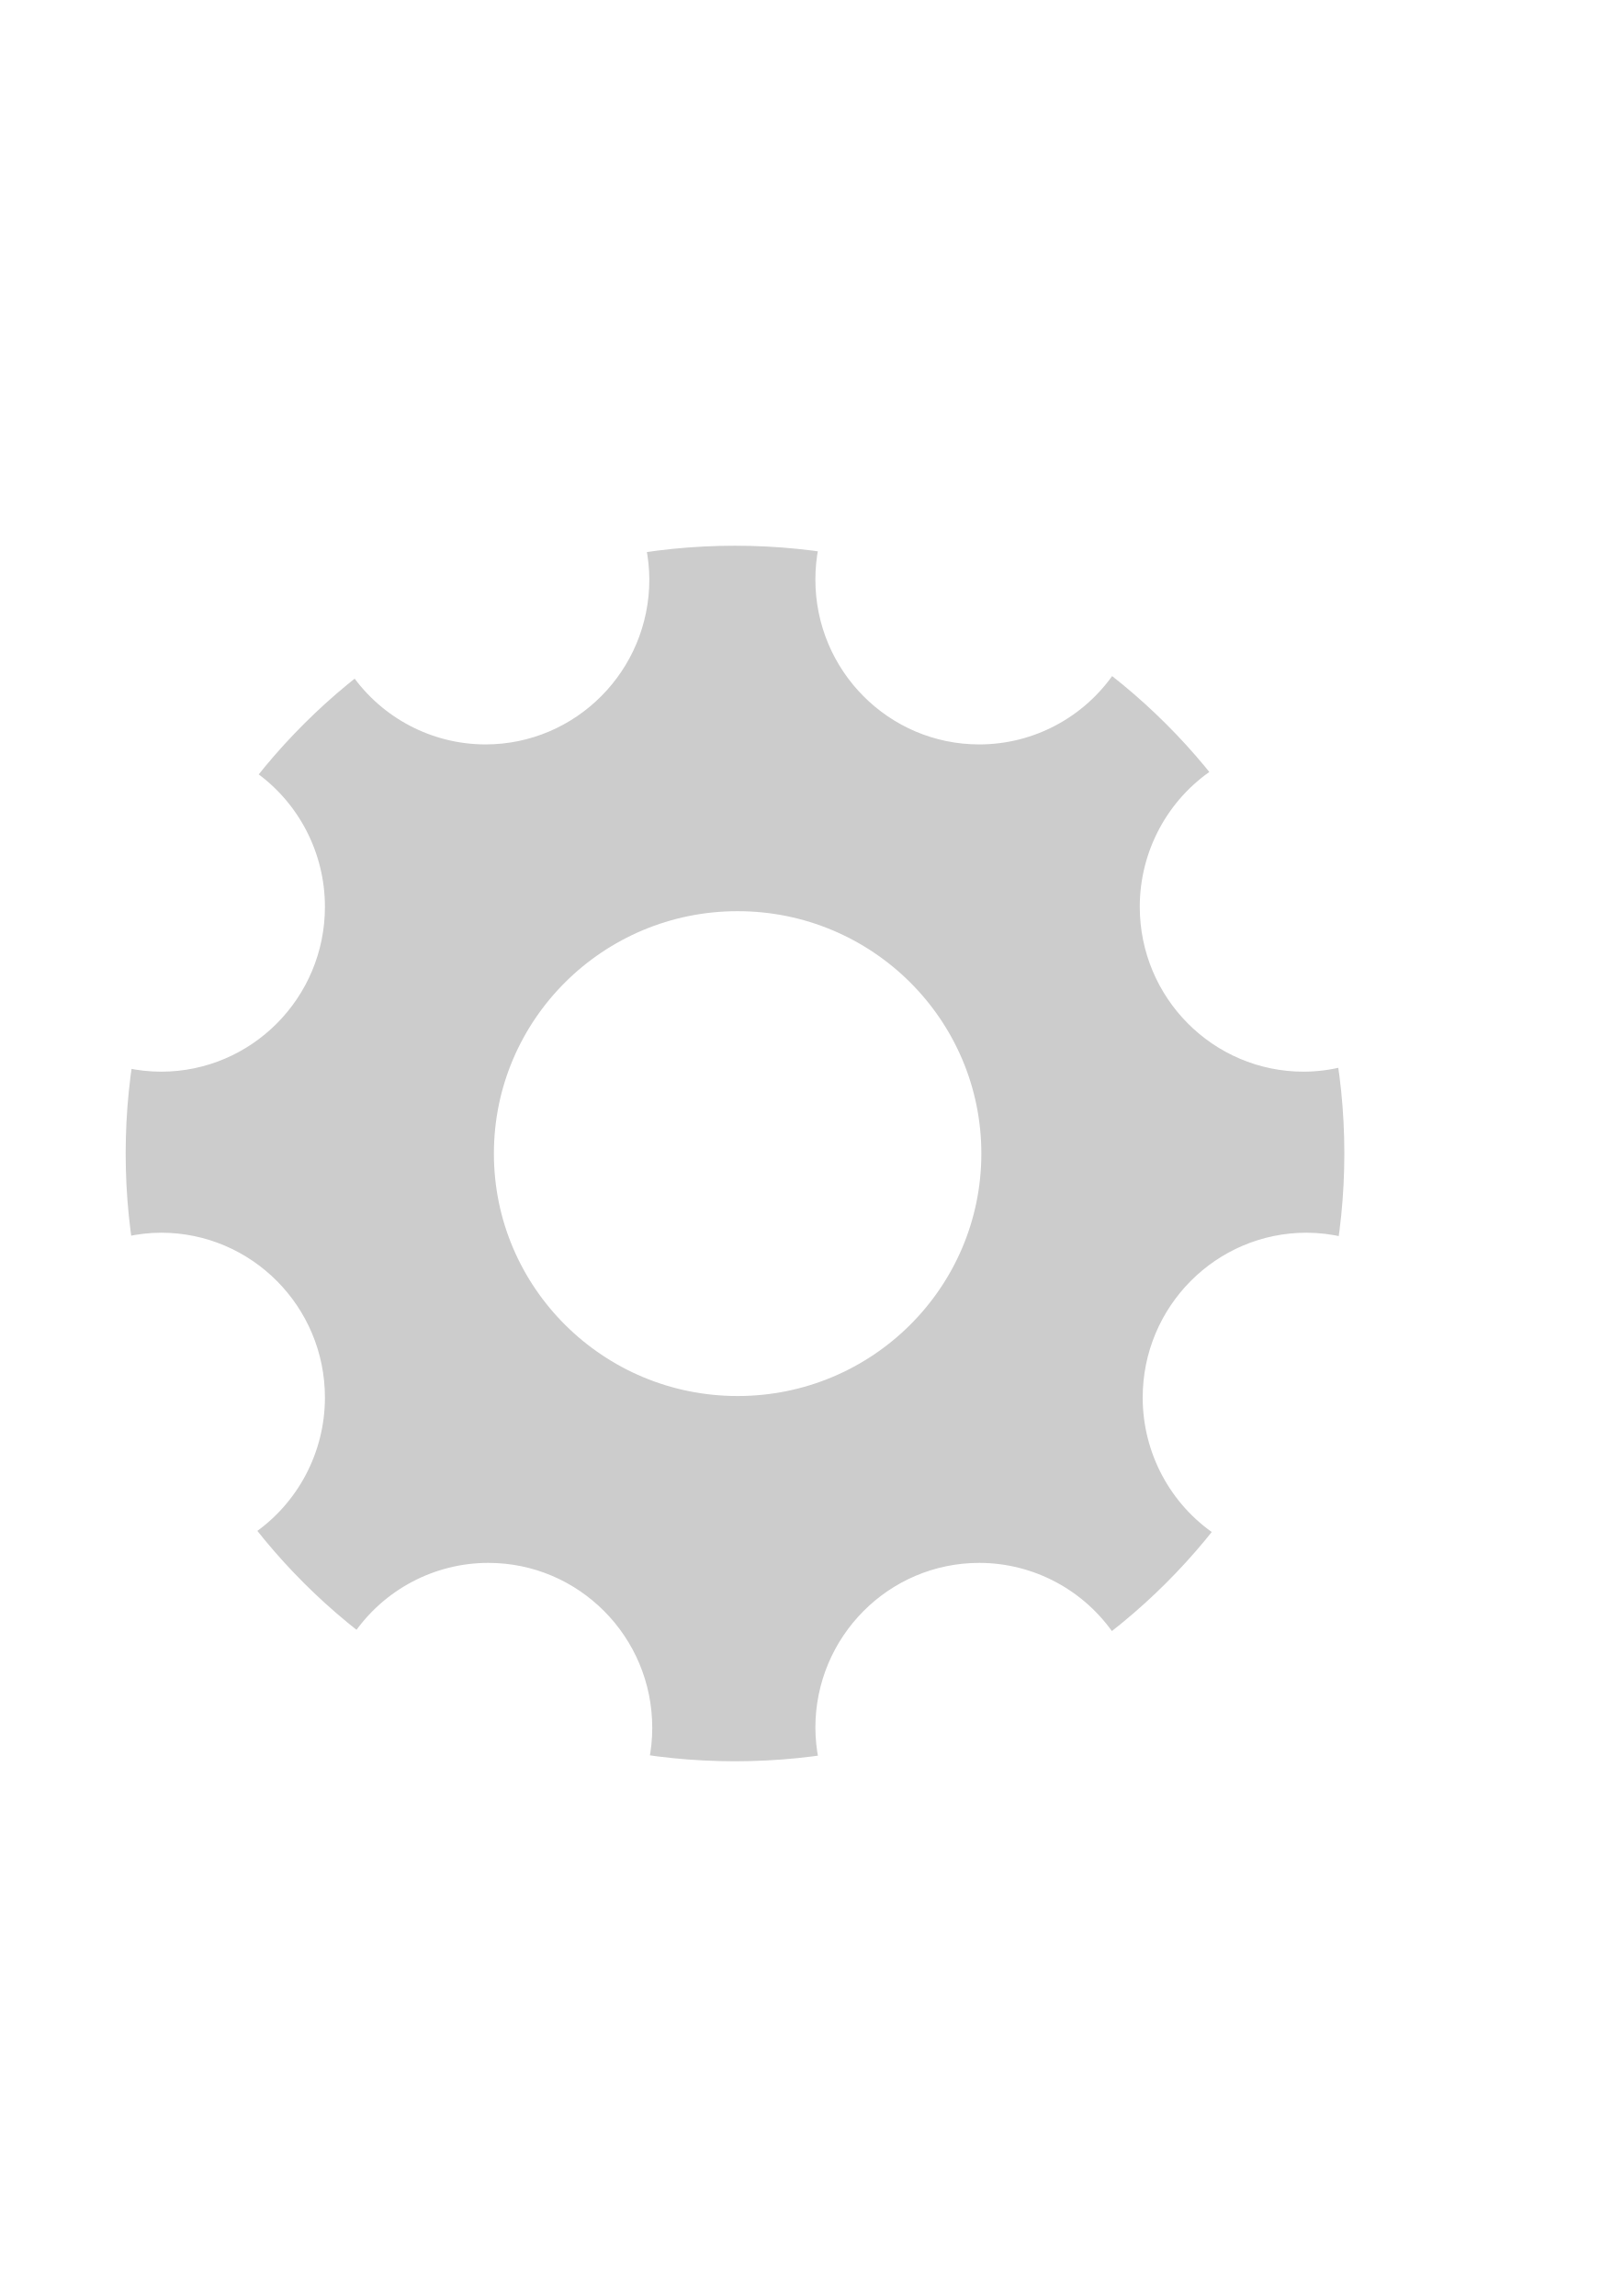
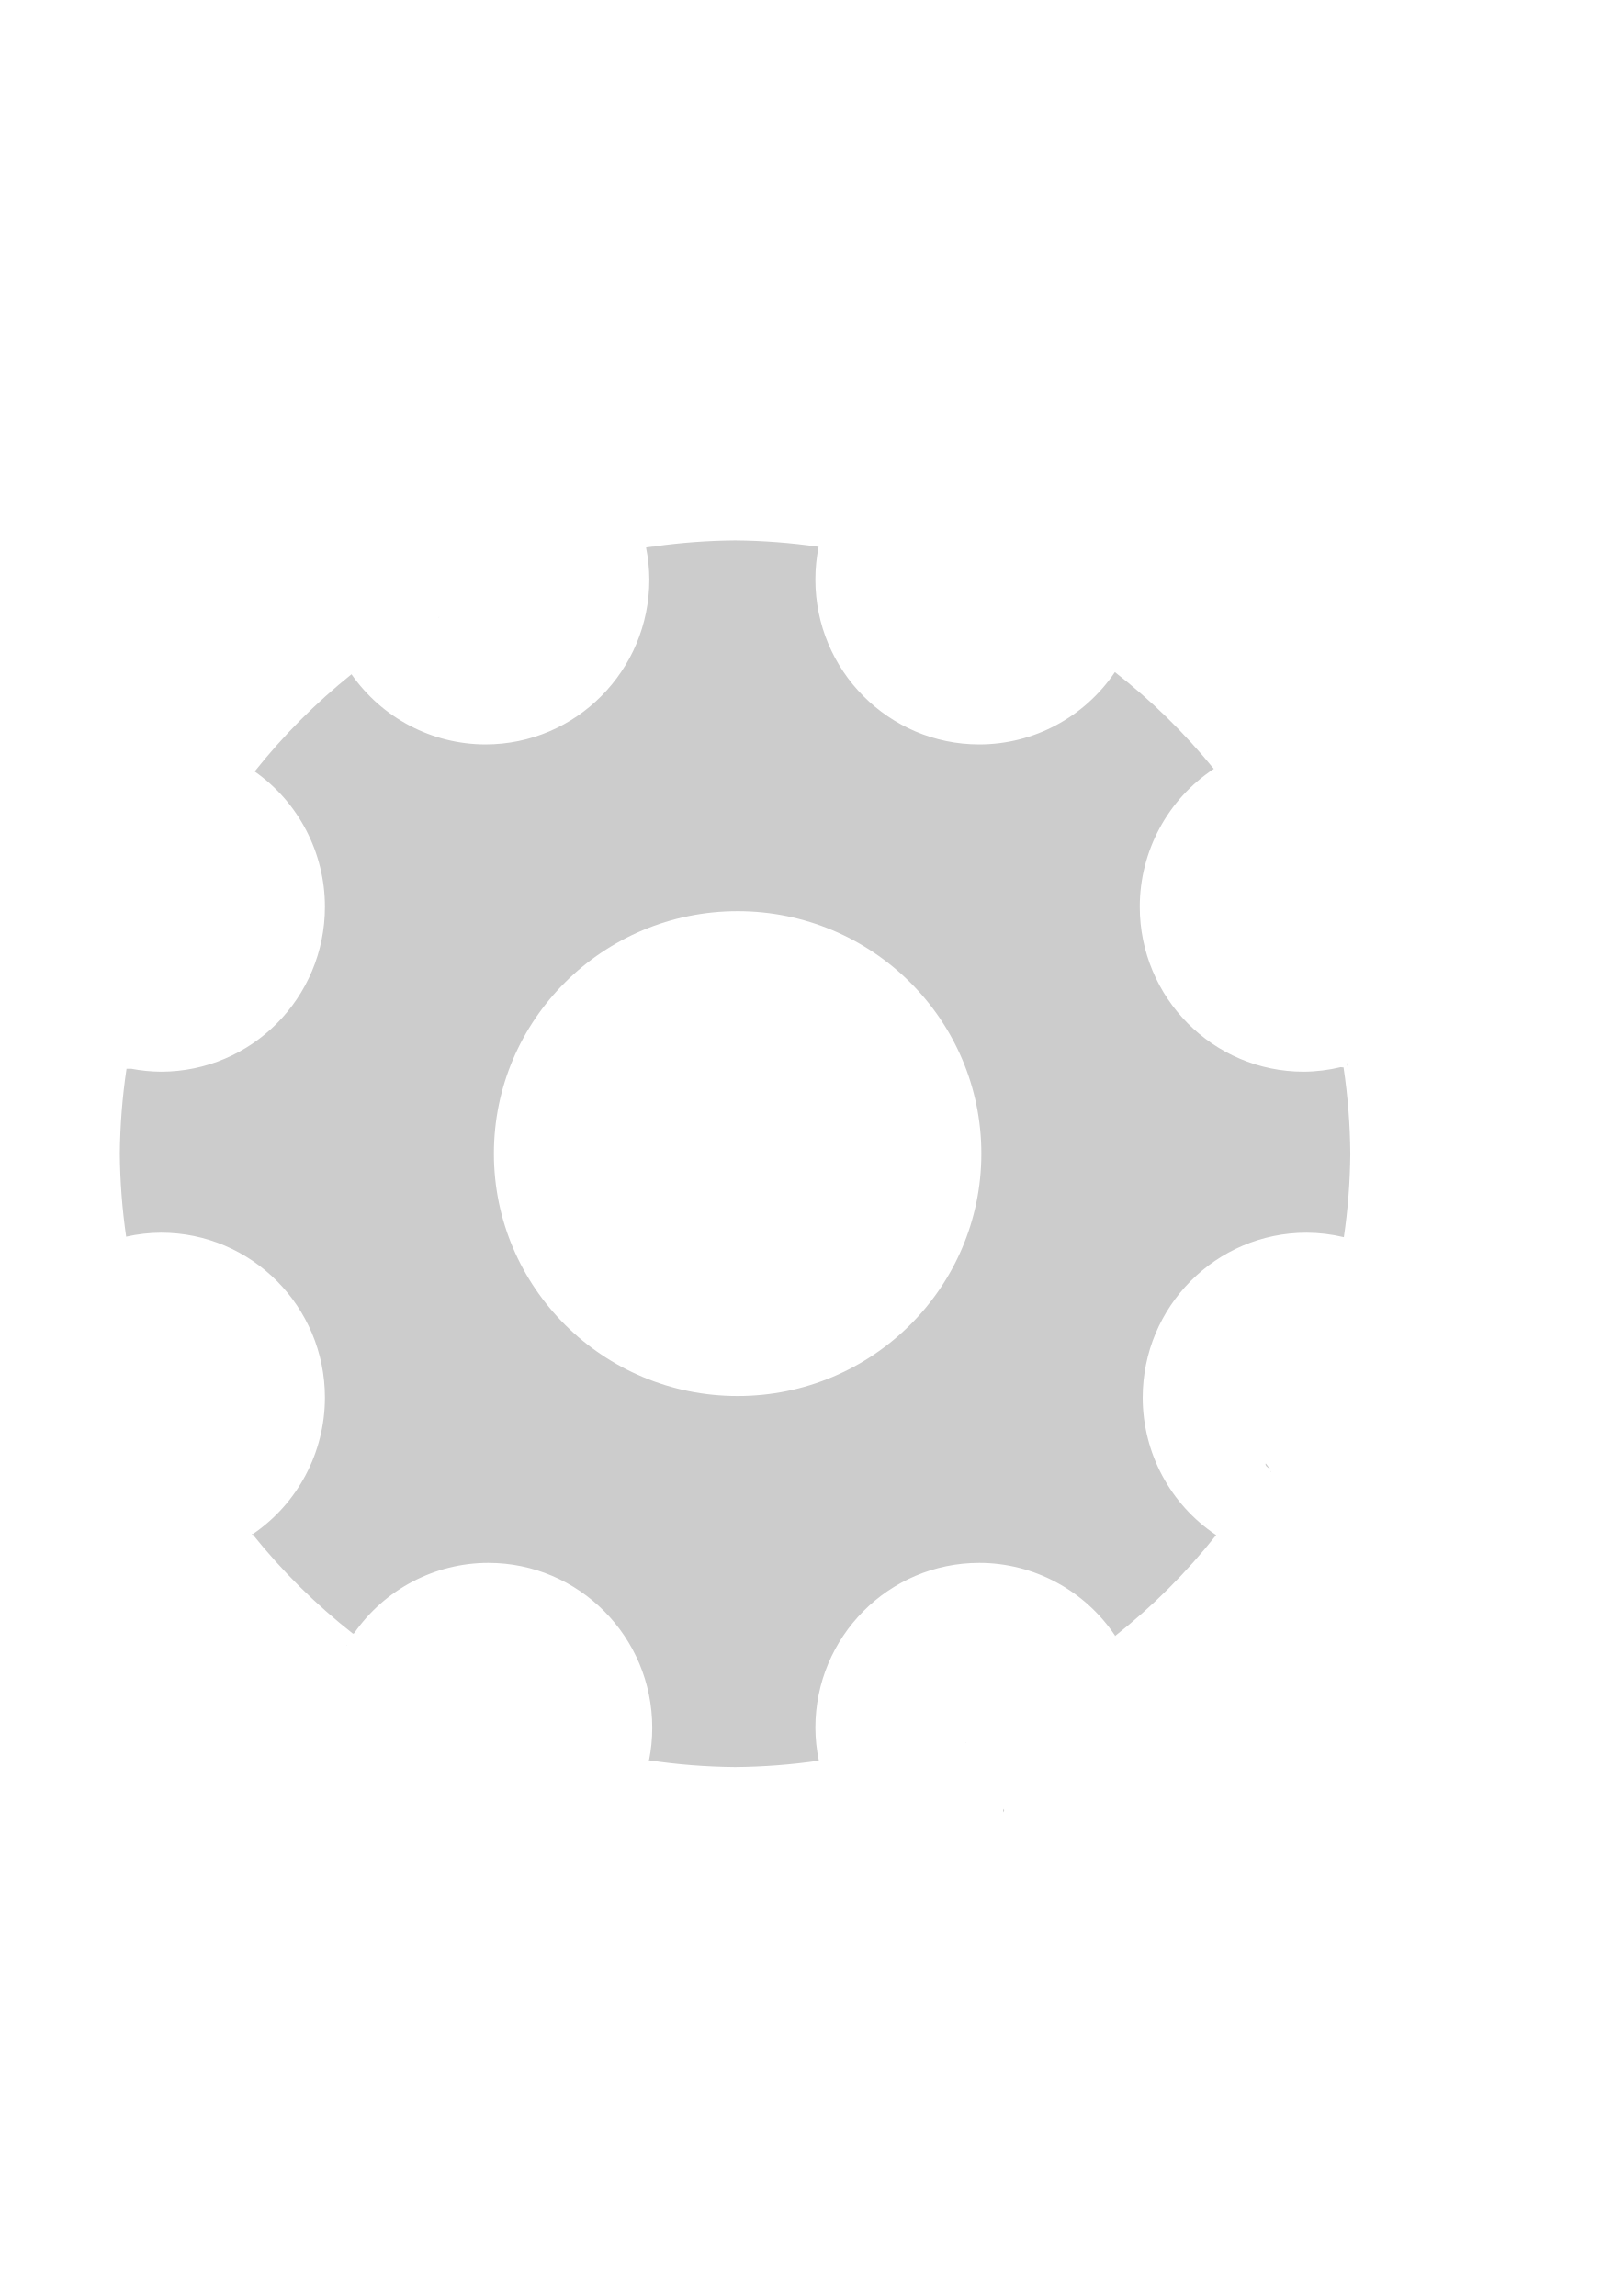
<svg xmlns="http://www.w3.org/2000/svg" width="210mm" height="297mm" viewBox="0 0 210 297" version="1.1" id="svg5185">
  <defs id="defs5179">
    <clipPath clipPathUnits="userSpaceOnUse" id="clipPath6752">
      <ellipse style="opacity:1;fill:#ff0000;stroke:none;stroke-width:1.026;stroke-opacity:1" id="ellipse6754" cx="359.286" cy="563.948" rx="297.857" ry="297.143" />
    </clipPath>
  </defs>
  <g id="layer1">
-     <path style="fill:#cccccc;stroke:none;stroke-width:0.555;stroke-opacity:1" d="M 237.275 202.67 A 80.132 80.639 0 0 0 157.143 283.309 A 80.132 80.639 0 0 0 171.818 329.656 A 300.742 299.874 0 0 1 315.803 267.643 A 80.132 80.639 0 0 0 237.275 202.67 z M 315.803 267.643 A 80.132 80.639 0 0 1 317.406 283.309 A 80.132 80.639 0 0 1 237.275 363.949 A 80.132 80.639 0 0 1 171.818 329.656 A 300.742 299.874 0 0 0 124.5 377.178 A 80.132 80.639 0 0 1 158.834 443.309 A 80.132 80.639 0 0 1 78.703 523.949 A 80.132 80.639 0 0 1 61.896 522.113 A 300.742 299.874 0 0 0 58.572 564.074 A 300.742 299.874 0 0 0 61.678 604.613 A 80.132 80.639 0 0 1 78.703 602.67 A 80.132 80.639 0 0 1 158.834 683.309 A 80.132 80.639 0 0 1 123.467 750.107 A 300.742 299.874 0 0 0 172.795 798.906 A 80.132 80.639 0 0 1 238.703 764.1 A 80.132 80.639 0 0 1 318.834 844.738 A 80.132 80.639 0 0 1 317.256 860.637 A 300.742 299.874 0 0 0 359.314 863.947 A 300.742 299.874 0 0 0 400.268 860.816 A 80.132 80.639 0 0 1 398.572 844.738 A 80.132 80.639 0 0 1 478.703 764.1 A 80.132 80.639 0 0 1 545.139 799.771 A 300.742 299.874 0 0 0 594.488 750.498 A 80.132 80.639 0 0 1 558.572 683.309 A 80.132 80.639 0 0 1 638.703 602.67 A 80.132 80.639 0 0 1 656.908 604.865 A 300.742 299.874 0 0 0 660.057 564.074 A 300.742 299.874 0 0 0 656.697 521.465 A 80.132 80.639 0 0 1 637.275 523.949 A 80.132 80.639 0 0 1 557.143 443.309 A 80.132 80.639 0 0 1 593.342 375.91 A 300.742 299.874 0 0 0 544.986 328.6 A 80.132 80.639 0 0 1 478.703 363.949 A 80.132 80.639 0 0 1 398.572 283.309 A 80.132 80.639 0 0 1 400.162 267.328 A 300.742 299.874 0 0 0 359.314 264.199 A 300.742 299.874 0 0 0 315.803 267.643 z M 400.162 267.328 A 300.742 299.874 0 0 1 544.986 328.6 A 80.132 80.639 0 0 0 558.834 283.309 A 80.132 80.639 0 0 0 478.703 202.67 A 80.132 80.639 0 0 0 400.162 267.328 z M 593.342 375.91 A 300.742 299.874 0 0 1 656.697 521.465 A 80.132 80.639 0 0 0 717.406 443.309 A 80.132 80.639 0 0 0 637.275 362.67 A 80.132 80.639 0 0 0 593.342 375.91 z M 656.908 604.865 A 300.742 299.874 0 0 1 594.488 750.498 A 80.132 80.639 0 0 0 638.703 763.949 A 80.132 80.639 0 0 0 718.834 683.309 A 80.132 80.639 0 0 0 656.908 604.865 z M 545.139 799.771 A 300.742 299.874 0 0 1 400.268 860.816 A 80.132 80.639 0 0 0 478.703 925.377 A 80.132 80.639 0 0 0 558.834 844.738 A 80.132 80.639 0 0 0 545.139 799.771 z M 317.256 860.637 A 300.742 299.874 0 0 1 172.795 798.906 A 80.132 80.639 0 0 0 158.572 844.738 A 80.132 80.639 0 0 0 238.703 925.377 A 80.132 80.639 0 0 0 317.256 860.637 z M 123.467 750.107 A 300.742 299.874 0 0 1 61.678 604.613 A 80.132 80.639 0 0 0 -1.428 683.309 A 80.132 80.639 0 0 0 78.703 763.949 A 80.132 80.639 0 0 0 123.467 750.107 z M 61.896 522.113 A 300.742 299.874 0 0 1 124.5 377.178 A 80.132 80.639 0 0 0 78.703 362.67 A 80.132 80.639 0 0 0 -1.428 443.309 A 80.132 80.639 0 0 0 61.896 522.113 z M 360.566 445.479 A 119.137 118.52 0 0 1 479.703 564 A 119.137 118.52 0 0 1 360.566 682.52 A 119.137 118.52 0 0 1 241.428 564 A 119.137 118.52 0 0 1 360.566 445.479 z " transform="scale(0.2645833)" id="path5738" clip-path="url(#clipPath6752)" />
+     <path id="path5738" transform="scale(0.2645833)" style="fill:#cccccc;stroke:none;stroke-width:0.555;stroke-opacity:1" d="m 359.314,264.199 a 300.742,299.874 0 0 0 -39.336,2.902 c 0.018,0.029 0.035,0.059 0.055,0.086 -0.393,0.014 -0.785,0.042 -1.178,0.06 a 300.742,299.874 0 0 0 -2.857,0.369 c -0.017,0.012 -0.036,0.025 -0.078,0.039 -0.031,0.041 -0.065,0.079 -0.098,0.119 a 80.132,80.639 0 0 1 1.584,15.533 80.132,80.639 0 0 1 -80.131,80.641 80.132,80.639 0 0 1 -65.457,-34.293 300.742,299.874 0 0 0 -47.309,47.51 c 0.003,0.003 0.021,0.006 0.037,0.025 0.013,0.03 0.005,0.018 0.012,0.031 a 80.132,80.639 0 0 1 34.275,66.086 80.132,80.639 0 0 1 -80.131,80.641 80.132,80.639 0 0 1 -14.514,-1.43 h -2.334 a 300.742,299.874 0 0 0 -3.283,41.555 300.742,299.874 0 0 0 3.105,40.539 80.132,80.639 0 0 1 17.025,-1.943 80.132,80.639 0 0 1 80.131,80.639 80.132,80.639 0 0 1 -35.367,66.799 300.742,299.874 0 0 0 49.098,48.611 c 0.164,-0.076 0.345,-0.146 0.537,-0.215 a 80.132,80.639 0 0 1 65.602,-34.404 80.132,80.639 0 0 1 80.131,80.639 80.132,80.639 0 0 1 -1.578,15.898 300.742,299.874 0 0 0 42.059,3.311 300.742,299.874 0 0 0 40.947,-3.131 c 0.002,-10e-4 0.004,0.001 0.006,-0.002 a 80.132,80.639 0 0 1 0,-0.002 80.132,80.639 0 0 1 -1.695,-16.074 80.132,80.639 0 0 1 80.131,-80.639 80.132,80.639 0 0 1 66.436,35.672 300.742,299.874 0 0 0 49.35,-49.273 80.132,80.639 0 0 1 -35.916,-67.189 80.132,80.639 0 0 1 80.131,-80.639 80.132,80.639 0 0 1 18.205,2.195 300.742,299.874 0 0 0 3.148,-40.791 300.742,299.874 0 0 0 -3.311,-42.238 c -0.083,-9.3e-4 -0.167,-0.005 -0.25,-0.004 -0.396,0.005 -0.744,-0.038 -1.053,-0.113 a 80.132,80.639 0 0 1 -18.168,2.23 80.132,80.639 0 0 1 -80.133,-80.641 80.132,80.639 0 0 1 36.195,-67.396 c 3e-5,-0.002 0,-0.004 0,-0.006 a 300.742,299.874 0 0 0 0,-0.002 300.742,299.874 0 0 0 -48.35,-47.303 300.742,299.874 0 0 0 -0.002,0 80.132,80.639 0 0 1 -0.002,0 80.132,80.639 0 0 1 -66.281,35.348 80.132,80.639 0 0 1 -80.131,-80.641 80.132,80.639 0 0 1 1.59,-15.979 v -0.002 a 300.742,299.874 0 0 0 -0.002,0 300.742,299.874 0 0 0 -40.846,-3.129 z m 235.174,486.299 a 80.132,80.639 0 0 0 0.012,0.008 c -3.3e-4,-0.004 3.8e-4,-0.002 0,-0.006 0.003,-0.015 0.007,-0.018 0.01,-0.029 a 300.742,299.874 0 0 1 -0.021,0.027 z m -49.35,49.273 a 300.742,299.874 0 0 1 -0.143,0.1 c 0.013,0.005 0.036,9.9e-4 0.039,0.016 0.019,0.093 0.028,0.292 0.035,0.486 -0.002,-0.21 -0.009,0.074 -0.006,-0.459 8e-5,-0.008 0.016,-0.004 0.019,-0.004 0.046,-0.002 0.091,-0.003 0.137,-0.004 a 80.132,80.639 0 0 0 -0.082,-0.135 z m -227.883,60.865 a 300.742,299.874 0 0 1 -0.529,-0.104 c 0.003,0.008 0.007,0.013 0.01,0.021 0.161,0.071 0.318,0.173 0.467,0.305 a 80.132,80.639 0 0 0 0.053,-0.223 z M 123.467,750.107 a 300.742,299.874 0 0 1 -0.242,-0.342 c -0.038,0.206 -0.108,0.412 -0.209,0.619 a 80.132,80.639 0 0 0 0.451,-0.277 z M 61.678,604.613 a 80.132,80.639 0 0 0 -0.115,0.031 c 0.041,0.007 0.082,0.01 0.123,0.018 a 300.742,299.874 0 0 1 -0.008,-0.049 z M 171.818,329.656 a 300.742,299.874 0 0 1 0.027,-0.019 c -0.015,-0.001 -0.03,-0.002 -0.045,-0.004 a 80.132,80.639 0 0 0 0.018,0.023 z m 43.018,-28.1 c -1.149,0.496 -0.656,0.287 -0.559,0.32 a 300.742,299.874 0 0 1 0.559,-0.32 z m 330.143,27.037 0.008,0.004 a 80.132,80.639 0 0 0 0.002,-0.002 c -0.003,-5.7e-4 -0.007,0.001 -0.01,-0.002 z m 65.18,39.061 a 80.132,80.639 0 0 0 -0.191,0.072 c 0.057,0.015 0.106,0.025 0.164,0.041 0.009,-0.038 0.018,-0.075 0.027,-0.113 z m -16.73,8.203 a 80.132,80.639 0 0 0 -0.002,0.002 c 5.1e-4,0.005 -9.5e-4,0.011 0.002,0.016 l 0.002,0.002 c -3.6e-4,-0.007 -0.002,-0.013 -0.002,-0.019 z m 0.717,0.754 v 0.002 c 0.005,-5.8e-4 0.009,-6e-4 0.014,-0.002 0.005,-6.8e-4 -0.012,9.7e-4 -0.014,0 z m -0.019,0.051 c -0.008,0.014 -0.013,0.042 -0.027,0.072 l 0.002,0.002 c 0.005,-0.009 0.014,-0.022 0.019,-0.033 0.003,-0.01 0.006,-0.025 0.01,-0.029 -0.002,-0.004 9.1e-4,-0.01 -0.004,-0.012 z m -470.414,0.019 c 0.032,0.026 0.058,0.055 0.102,0.066 -0.008,0.001 -0.031,-0.001 -0.023,0.004 0.022,0.01 0.046,0.017 0.07,0.023 a 80.132,80.639 0 0 0 -0.148,-0.094 z m 0.236,0.148 c 3.9e-4,0.002 -8.5e-4,0.005 0.002,0.006 0.018,0.015 0.04,0.027 0.059,0.041 0.004,0.003 0.006,0.008 0.01,0.012 0.019,0.011 0.119,0.061 0.131,0.086 0.002,0.005 -0.022,-0.005 -0.018,-0.002 0.015,0.008 0.033,0.012 0.049,0.018 0.02,0.008 0.04,0.016 0.06,0.025 a 80.132,80.639 0 0 0 -0.293,-0.186 z m -0.391,0.256 c 0.007,0.009 0.013,0.018 0.019,0.027 0.002,-0.004 0.002,-0.009 0.004,-0.014 -0.007,-0.005 -0.016,-0.008 -0.023,-0.014 z m 237.01,68.393 A 119.137,118.52 0 0 1 479.703,564 119.137,118.52 0 0 1 360.566,682.52 119.137,118.52 0 0 1 241.428,564 119.137,118.52 0 0 1 360.566,445.479 Z M 658.375,519.709 c -0.006,0.063 -0.008,0.124 -0.014,0.188 0.018,0.019 0.035,0.038 0.055,0.055 0.008,-0.005 0.019,-0.012 0.027,-0.018 -0.003,-0.058 -10e-5,-0.112 -0.004,-0.17 -0.021,-0.019 -0.043,-0.036 -0.064,-0.055 z m -0.062,0.742 c -0.011,0.183 -0.013,0.356 -0.004,0.514 a 80.132,80.639 0 0 0 0.172,-0.053 c -0.002,-0.088 0.01,-0.135 0.004,-0.234 -0.071,-0.08 -0.12,-0.152 -0.172,-0.227 z m -1.311,84.67 c -0.006,0.003 -0.012,0.006 -0.018,0.01 0.002,-4.1e-4 0.002,4.2e-4 0.004,0 0.004,-0.002 0.008,-0.006 0.014,-0.01 z M 27.441,626.564 c -0.012,0.007 -0.023,0.013 -0.035,0.019 0.02,-9.2e-4 0.039,0.001 0.059,-0.002 -0.008,-0.006 -0.016,-0.012 -0.023,-0.018 z m 674.43,69.264 c 0.005,0.029 0.011,0.06 0.016,0.09 0.013,-0.027 0.028,-0.053 0.041,-0.08 -0.019,-0.004 -0.038,-0.006 -0.057,-0.01 z m -83.213,19.723 c -0.03,0.018 -0.048,0.063 -0.055,0.143 -0.084,1.015 1.183,1.851 2.273,2.436 -0.252,-0.392 -0.621,-0.723 -0.928,-1.076 -0.366,-0.421 -1.082,-1.631 -1.291,-1.502 z m -518.172,2.875 c -0.006,0.013 -0.011,0.028 -0.018,0.041 0.009,-0.004 0.015,-0.006 0.023,-0.01 z m 520.785,0.777 c -0.098,0.057 -0.187,0.123 -0.262,0.209 -0.018,0.02 0.085,0.077 0.236,0.156 0.015,-0.098 0.028,-0.196 0.045,-0.295 -0.007,-0.023 -0.013,-0.047 -0.019,-0.07 z m -81.158,84.055 a 300.742,299.874 0 0 1 -0.002,0.002 c 0.002,1.8e-4 0.004,-1.9e-4 0.006,0 -0.001,-7.3e-4 -0.003,0.001 -0.004,-0.002 z m -370.395,1.162 c -0.122,0.024 -0.243,0.049 -0.365,0.072 a 80.132,80.639 0 0 0 -0.07,0.139 c 0.146,-0.07 0.291,-0.14 0.436,-0.211 z m -0.566,0.467 a 80.132,80.639 0 0 0 -0.004,0.008 c 0.002,-1.9e-4 0.004,2e-4 0.006,0 -9e-4,-0.003 0.001,-0.005 -0.002,-0.008 z m 303.158,46.873 c -0.061,0.032 -0.093,0.044 -0.156,0.078 -0.022,0.047 -0.054,0.113 -0.082,0.17 0.069,-0.035 0.115,-0.054 0.182,-0.088 0.015,-0.048 0.039,-0.107 0.057,-0.16 z m -71.664,9.613 c -10e-4,7.5e-4 -0.003,-0.001 -0.004,0.002 0.003,10e-4 0.005,-0.001 0.008,0.002 -0.002,-10e-4 -0.002,-0.003 -0.004,-0.004 z m 89.719,22.959 c 0.01,0.462 0.01,1.138 0.014,1.746 0.095,-0.151 0.186,-0.302 0.287,-0.453 0.074,-0.233 0.152,-0.465 0.229,-0.697 -0.201,0.005 -0.381,-0.168 -0.529,-0.596 z" />
  </g>
</svg>
